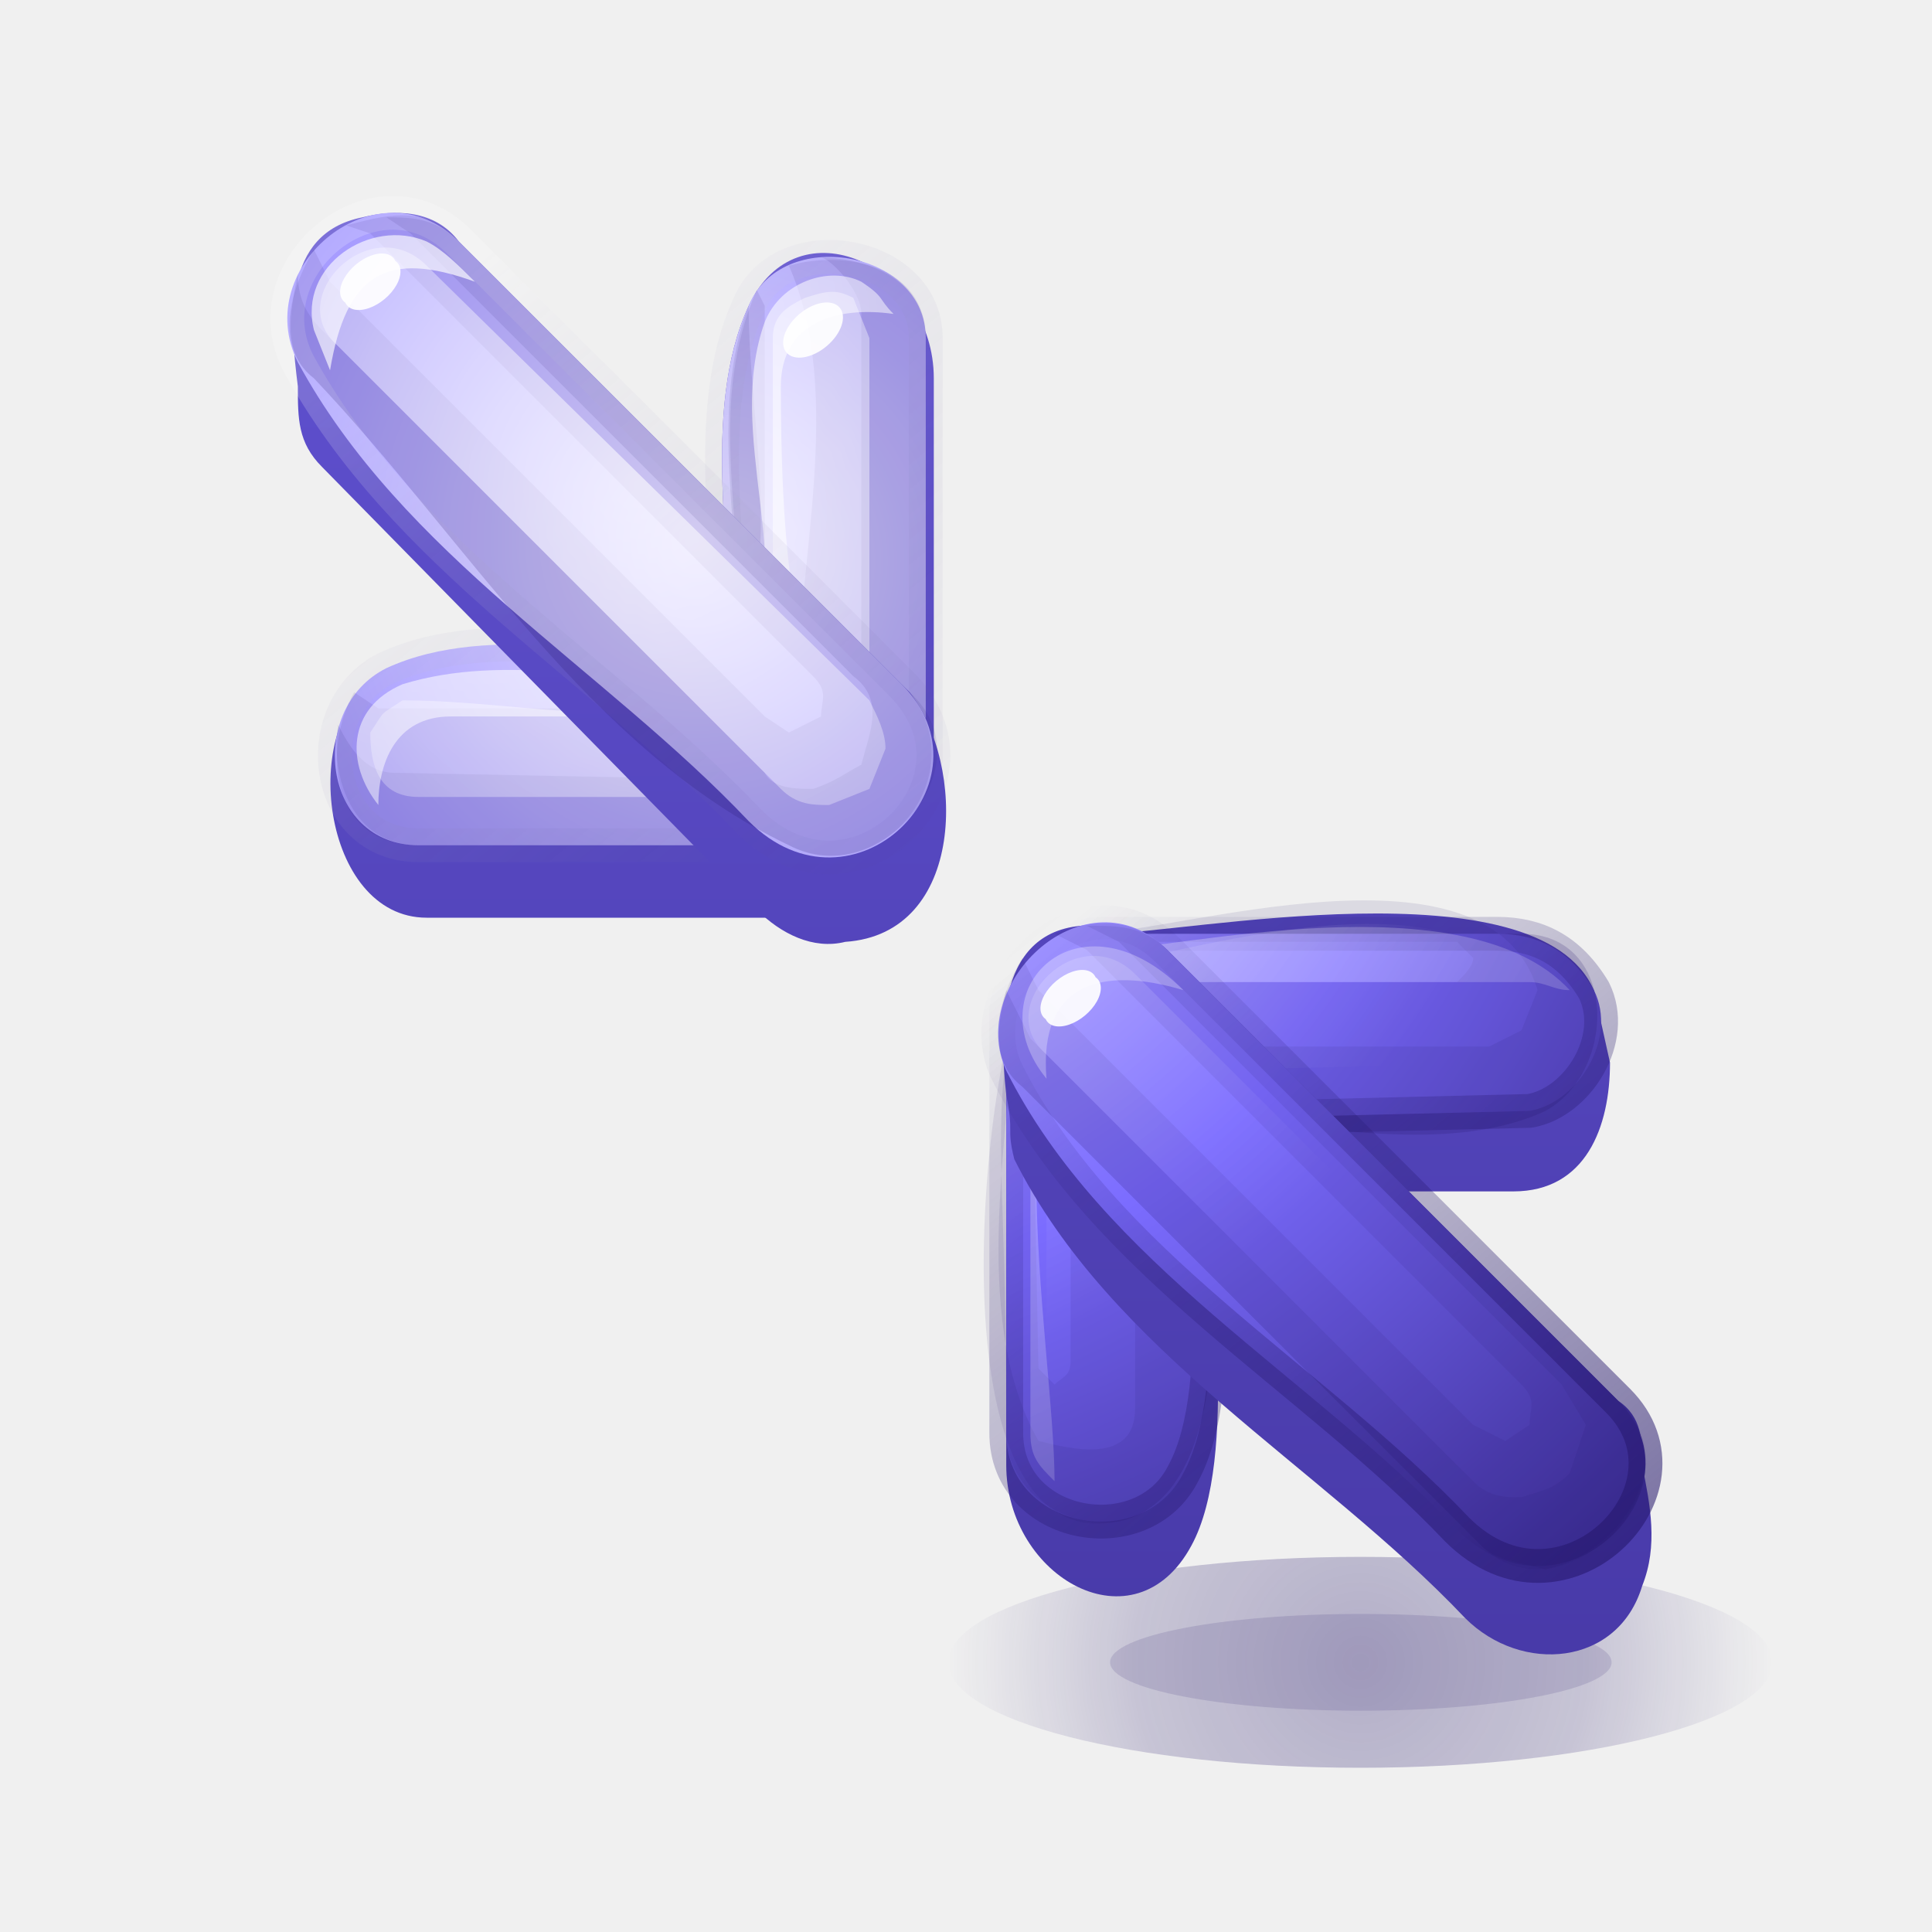
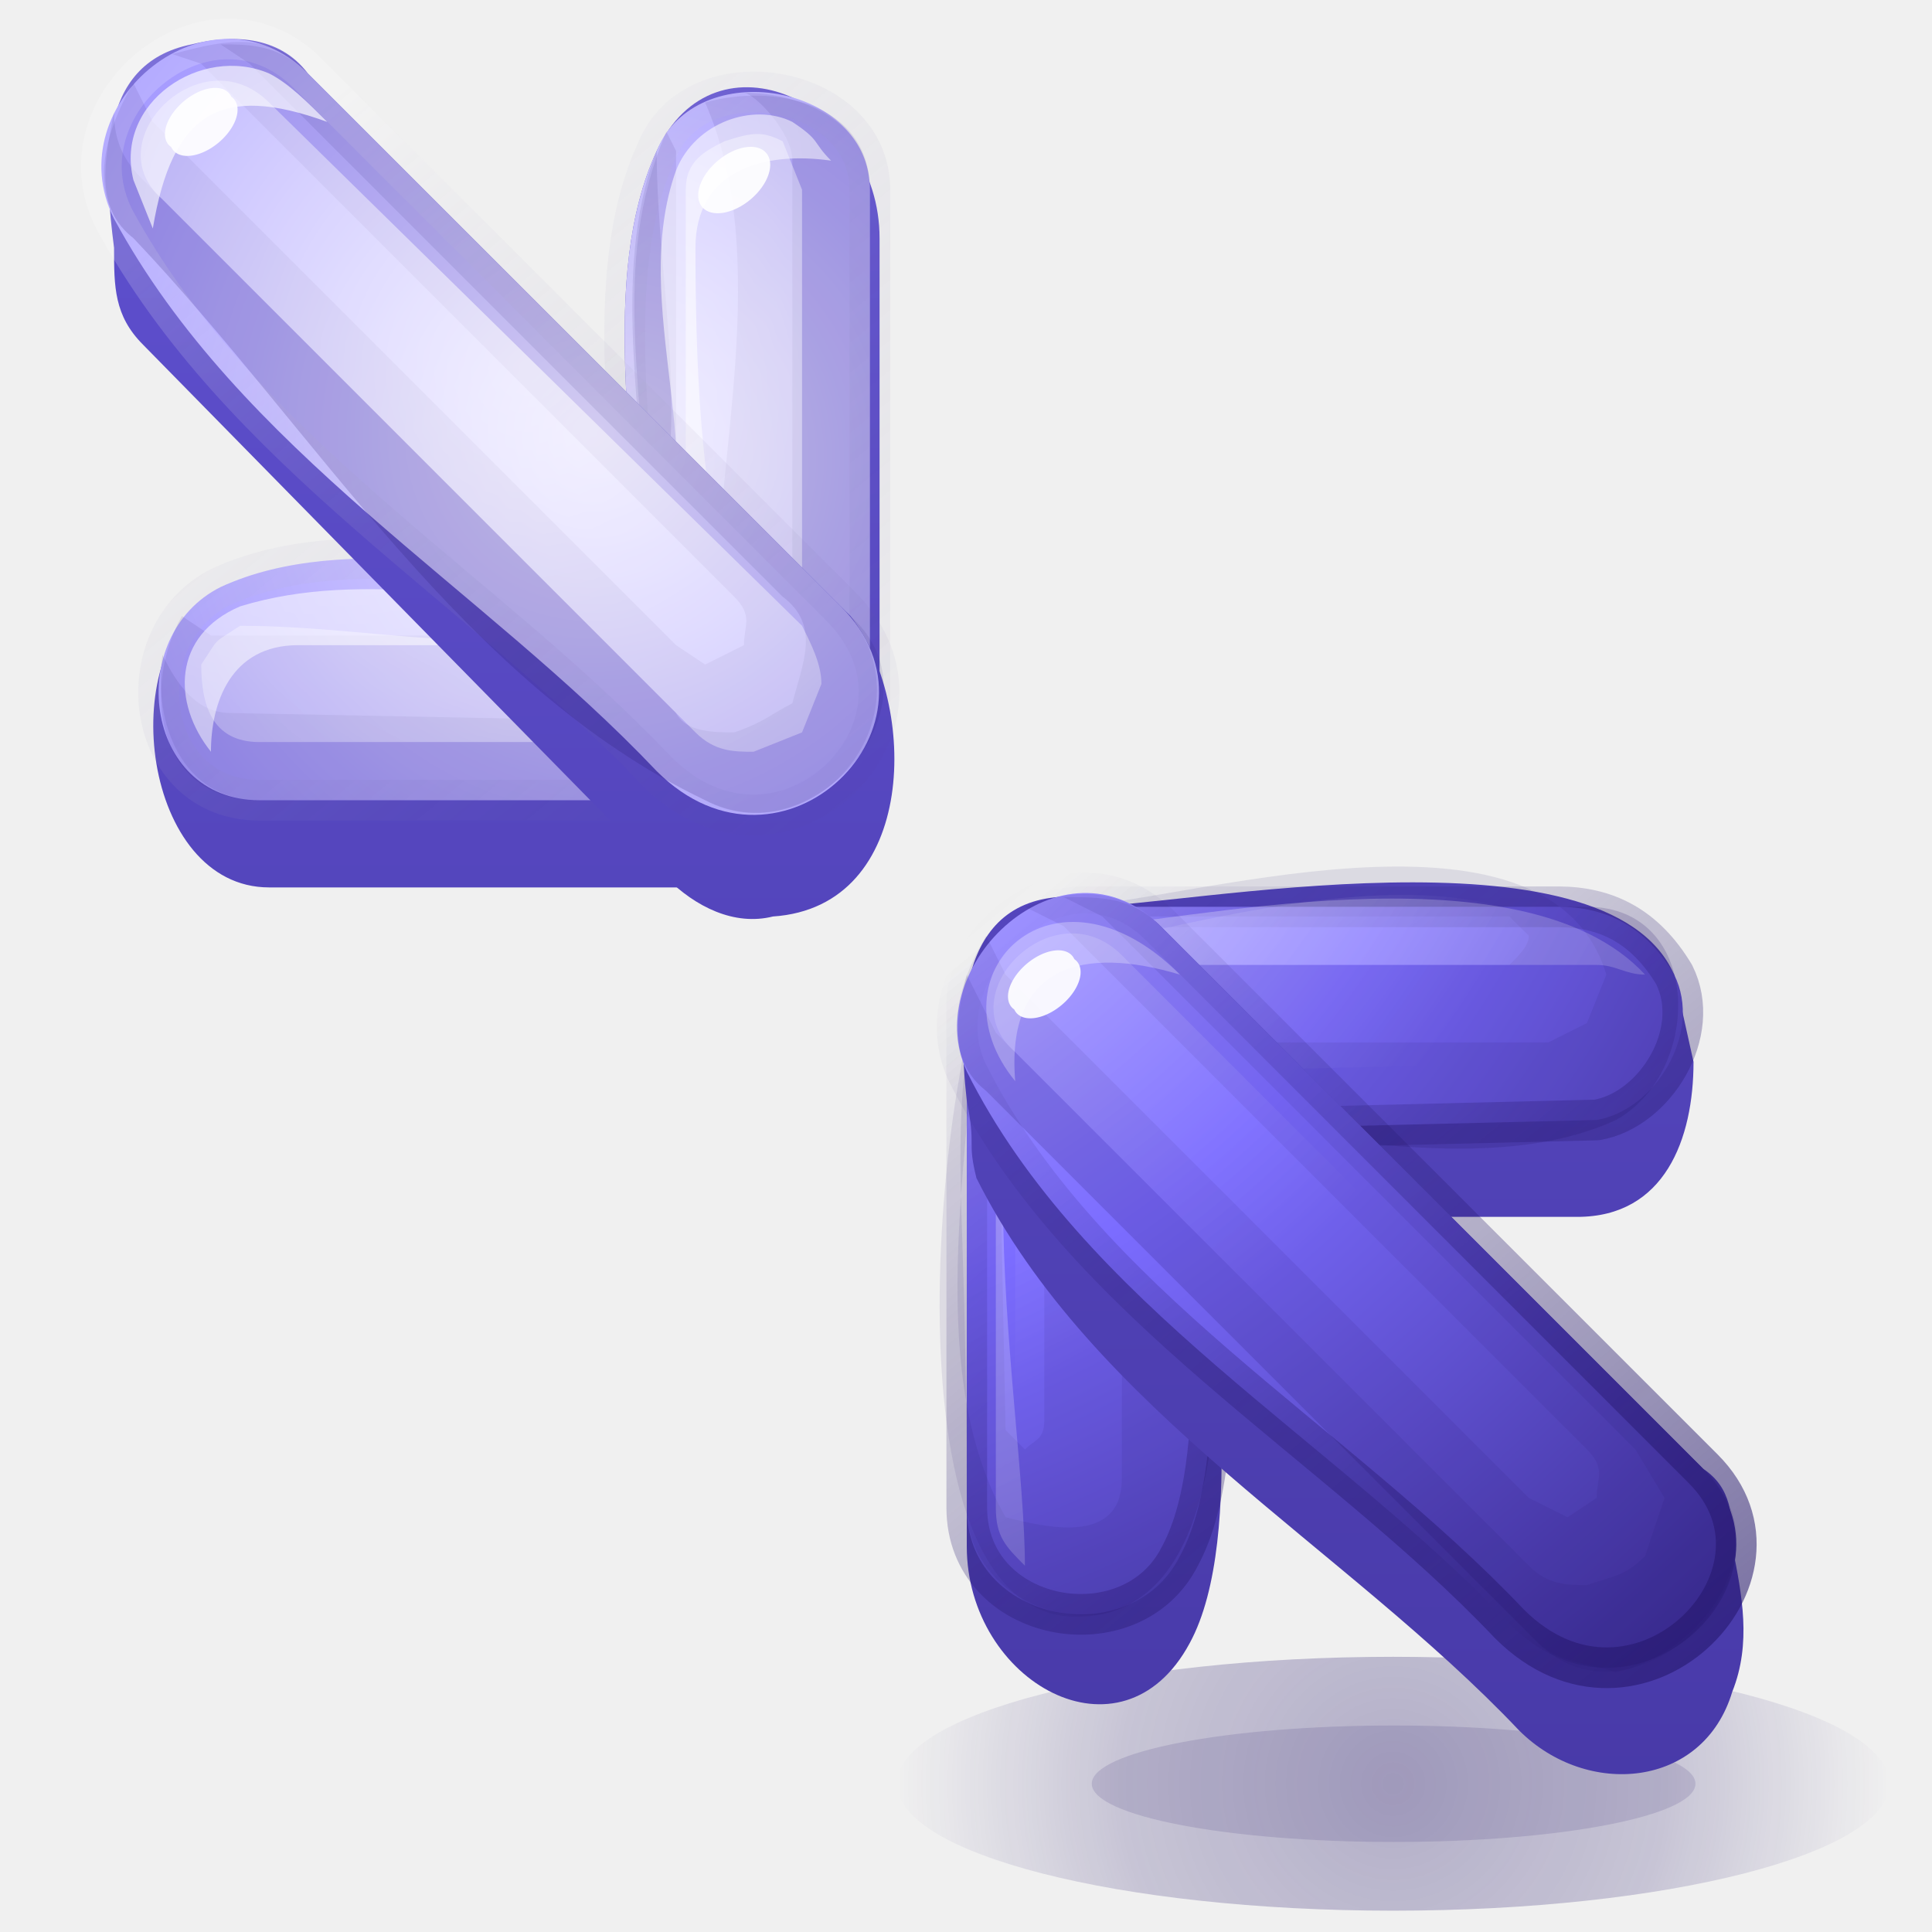
- <svg xmlns="http://www.w3.org/2000/svg" width="24" height="24" viewBox="0 0 24 24">
+ <svg xmlns="http://www.w3.org/2000/svg" width="19.938" height="19.938" viewBox="2.523 2.242 19.938 19.938">
  <g fill="none">
    <defs>
      <radialGradient id="SVGCfbCpcmD" cx="16.9" cy="20.65" r="5.12" gradientUnits="userSpaceOnUse">
        <stop offset="0" stop-color="#24166b" stop-opacity=".3" />
        <stop offset=".55" stop-color="#24166b" stop-opacity=".2" />
        <stop offset="1" stop-color="#24166b" stop-opacity="0" />
      </radialGradient>
      <radialGradient id="SVGrVK4NexV" cx="8.88" cy="6.97" r="18.47" gradientUnits="userSpaceOnUse">
        <stop offset="0" stop-color="#e3deff" />
        <stop offset=".5" stop-color="#7b6cff" />
        <stop offset="1" stop-color="#24166b" />
      </radialGradient>
      <radialGradient id="SVGkCDdgKKK" cx="8.26" cy="6.34" r="11.3" gradientUnits="userSpaceOnUse">
        <stop offset="0" stop-color="#fff" stop-opacity=".6" />
        <stop offset=".5" stop-color="#fff" stop-opacity=".22" />
        <stop offset="1" stop-color="#fff" stop-opacity="0" />
      </radialGradient>
      <radialGradient id="SVGMSkITckV" cx="6" cy="4.5" r="19" gradientUnits="userSpaceOnUse">
        <stop offset="0" stop-color="#fff" />
        <stop offset=".55" stop-color="#fff" stop-opacity=".4" />
        <stop offset="1" stop-color="#fff" stop-opacity=".12" />
      </radialGradient>
      <radialGradient id="SVGVijrccQb" cx="8.64" cy="6.71" r="19.68" gradientUnits="userSpaceOnUse">
        <stop offset="0" stop-color="#e3deff" />
        <stop offset=".5" stop-color="#7b6cff" />
        <stop offset="1" stop-color="#24166b" />
      </radialGradient>
      <radialGradient id="SVG9DKT1fgq" cx="7.97" cy="6.04" r="12.1" gradientUnits="userSpaceOnUse">
        <stop offset="0" stop-color="#fff" stop-opacity=".6" />
        <stop offset=".5" stop-color="#fff" stop-opacity=".22" />
        <stop offset="1" stop-color="#fff" stop-opacity="0" />
      </radialGradient>
      <linearGradient id="SVG8ofOEezM" x1="0" x2="0" y1="-18.33" y2="48.33" gradientUnits="userSpaceOnUse">
        <stop offset="0" stop-color="#7b6cff" />
        <stop offset="1" stop-color="#24166b" />
      </linearGradient>
      <linearGradient id="SVGXTo3ybfg" x1="5" x2="19" y1="4" y2="21" gradientUnits="userSpaceOnUse">
        <stop offset="0" stop-color="#fff" stop-opacity=".18" />
        <stop offset=".5" stop-color="#24166b" stop-opacity="0" />
        <stop offset="1" stop-color="#24166b" stop-opacity=".6" />
      </linearGradient>
    </defs>
    <path fill="url(#SVGCfbCpcmD)" d="M11.78 20.65a5.12 1.31 0 1 0 10.24 0a5.12 1.31 0 1 0-10.24 0" class="wm-shadow" />
    <path fill="#24166b" fill-opacity=".13" d="M13.79 20.65a3.11.6 0 1 0 6.23 0a3.11.6 0 1 0-6.23 0" class="wm-shadow" />
    <path fill="url(#SVG8ofOEezM)" d="M9.1 8.2c-.9 0-3.3-.5-4.4.2c-1 .6-.7 3 .6 3h5.2c.6 0 1.1-.5 1.1-1.1V4.7c0-1.4-1.7-2.2-2.3-.9S9.1 7 9.1 8.2m3.4 4.4v5.6c0 1.4 1.6 2.3 2.3 1c.6-1.1.2-3.6.2-4.4h3.8c.9 0 1.2-.8 1.2-1.6l-.2-.9c-.7-1.6-5.1-.7-6.1-.7c-.5 0-1.2.4-1.2 1" class="wm-a" />
    <path fill="url(#SVGrVK4NexV)" stroke="url(#SVGXTo3ybfg)" stroke-linejoin="round" stroke-width=".42" d="M9.1 8.2c-1.2 0-3-.5-4.3.1c-1 .5-.8 2.2.4 2.2h5.2c.6 0 1.1-.5 1.1-1.1V4.2c0-1.1-1.8-1.4-2.2-.4c-.6 1.3-.2 3.2-.2 4.4zm3.4 4.4v5.2c0 1.2 1.7 1.5 2.2.5c.6-1.1.2-3.6.2-4.4l4.1-.1c.6-.1 1.1-.9.8-1.5c-.3-.5-.7-.7-1.2-.7h-4.9c-.5 0-1.2.4-1.2 1z" class="wm-a" />
    <path fill="#24166b" fill-opacity=".1" d="M10.2 3.2c.1 0 .5.4.5.7v5l-.1.5c-.2.1-.3.3-.6.3l-5.1-.1c-.4 0-.6-.4-.7-.6c-.1.7.2 1.5 1 1.5h5.2c.6 0 1.1-.5 1.1-1.1V4.2c0-.7-.7-1-1.3-1m-.9.6c-.5 1.3-.1 2.9-.1 4.3c.5-1.4.1-2.9.1-4.3m4.2 7.8c1.1 0 5-1.3 5.6.7l-.2.5l-.4.2h-3.9l-.4.2l-.1.4v3.9c0 .7-.8.5-1.2.4c-.9-1.6-.3-4-.3-5.6c-.3 2-.1 1.9-.1 5.5c0 .7.7 1.2 1.4 1.1c1.8-.4 1-4.7 1-5c1.2 0 3 .5 4.3-.1c.9-.5.9-2.2-.3-2.2z" class="wm-a" />
    <path fill="#24166b" fill-opacity=".09" d="M9.8 3.3c.7 1.6.1 3.7.1 5.4l-.2.1h-5l-.3-.2c-.4.7-.3 1.9.8 1.9h5.2c.6 0 1.1-.5 1.1-1.1V4.2c0-.9-1-1.1-1.7-.9m-.4.3C8.8 5 9.2 6.3 9.2 8c.2-.2.3-.4.3-.7V3.8zm4.1 8l-.3.1h4.9l.2.2c0 .1-.1.2-.2.3h-3.9c-.5 0-.9.5-.9.9v3.8c0 .2-.1.2-.2.3l-.2-.2l-.1-5c-.6 1.1-1.3 7.4 1.1 6.9c1.8-.4 1-4.7 1-5c1.2 0 3 .5 4.3-.1c.9-.5.9-2.2-.3-2.2z" class="wm-a" />
    <path fill="url(#SVGkCDdgKKK)" d="M10 3.7c-.2.1-.4.2-.4.5V8l-.1.4c-1.3.8-2.9.3-4.5.3c-.3.2-.2.1-.4.4c0 .4.1.8.6.8h5c.3 0 .3-.1.5-.2l.1-.5v-5l-.2-.5c-.2-.1-.3-.1-.6 0m3.3 8.4c-.2.1-.3.2-.3.5v5.1l.1.4l.5.2c1.7-.7 0-3.3.8-4.9l.4-.1l3.9-.1l.4-.2l.1-.4c-.8-1.9-4-.9-5.9-.5" class="wm-shine" />
    <path fill="url(#SVGMSkITckV)" fill-opacity=".72" d="m9.3 8.4l-.2.1c-1.4 0-2.8-.4-4.1 0c-.7.3-.7 1-.3 1.5c0-.5.2-1.1.9-1.1h3.8l.2-.1c.6-1.4.1-.5.1-4c0-.8.7-1 1.4-.9c-.2-.2-.1-.2-.4-.4c-.4-.2-1 0-1.2.5c-.5 1.4.4 3-.2 4.4m3.5 4.3v5.1c0 .3.1.4.3.6c0-1.7-.9-6.2.9-6.2h5c.2 0 .3.1.5.1c-1.3-1.4-4.9-.5-5.8-.5c-.5 0-.9.4-.9.9" class="wm-shine" />
    <path fill="#fff" fill-opacity=".92" d="M9.77 4.38a.43.26-40 1 0 .66-.56a.43.26-40 1 0-.66.56m3.4 8.4a.43.26-40 1 0 .66-.56a.43.26-40 1 0-.66.56" class="wm-shine" />
    <path fill="url(#SVG8ofOEezM)" d="M4.5 2.7c-1 .2-.9 1.3-.8 2.1c0 .4 0 .7.3 1l5.4 5.5c.3.3.7.5 1.1.4c1.5-.1 1.5-2.2.8-3.1L5.7 3c-.3-.4-.8-.4-1.2-.3m15.6 14.7l-5.6-5.6c-.2-.2-.5-.3-.8-.3c-1.3-.1-1.3 1.2-1.2 2.1c.1.5 0 .4.1.8c1.2 2.4 3.8 3.8 5.6 5.7c.7.7 1.9.6 2.2-.4c.2-.5.1-1 0-1.5c0-.3 0-.6-.3-.8" class="wm-k" />
    <path fill="url(#SVGVijrccQb)" stroke="url(#SVGXTo3ybfg)" stroke-linejoin="round" stroke-width=".42" d="M11.2 8.5L5.7 3c-1-1-2.6.3-2 1.5C5 6.9 7.5 8.3 9.3 10.2c1.3 1.3 3.1-.5 1.9-1.7zm8.9 8.9l-5.6-5.6c-1-1-2.5.4-2 1.5c1.2 2.4 3.8 3.8 5.6 5.7c1.3 1.3 3.1-.5 2-1.6z" class="wm-k" />
    <path fill="#24166b" fill-opacity=".1" d="m4.8 2.7l.3.2l5.5 5.5c.4.3.2.7.1 1.1c-.2.1-.3.2-.6.3c-.2 0-.5 0-.6-.2L4 4.1c-.2-.2-.3-.4-.3-.7c-.1.5-.2 1 .2 1.3c1.9 2 3.4 4.6 5.9 5.8c1.1.6 2.5-1 1.5-1.9L5.7 3c-.3-.3-.6-.3-.9-.3m8.7 8.8l.4.2l5.5 5.5l.3.5l-.2.6c-.2.2-.3.2-.6.3c-.2 0-.4 0-.6-.2l-5.5-5.5l-.3-.6c-.1.4-.2.9.2 1.2l5.7 5.7c1 1 2.8-.8 1.7-1.8l-5.6-5.6c-.3-.3-.6-.3-1-.3" class="wm-k" />
    <path fill="#24166b" fill-opacity=".09" d="m4.3 2.8l.3.1l5.5 5.5c.2.2.1.3.1.5l-.4.2l-.3-.2l-5.4-5.4l-.2-.4c-.3.5-.5 1.2 0 1.6c1.9 2 3.4 4.6 5.9 5.8c1.2.6 2.4-1 1.4-2L5.7 3c-.4-.5-1-.3-1.4-.2m8.8 8.8l.4.2l5.4 5.4c.2.2.1.3.1.5l-.3.2l-.4-.2l-5.4-5.4l-.2-.4c-.3.5-.5 1.2 0 1.6l5.7 5.7c.2.2.5.2.8.3c.9-.2 1.7-1.3.9-2.1l-5.6-5.6c-.4-.4-.9-.4-1.4-.2" class="wm-k" />
    <path fill="url(#SVG9DKT1fgq)" d="m4.2 4.3l5.5 5.5c.2.2.4.2.6.2l.5-.2l.2-.5c0-.2-.1-.4-.2-.6L5.3 3.3c-.7-.7-1.8.4-1.1 1m8.8 8.8l5.6 5.6c.3.3.6.1.9 0c.2-.2.3-.3.3-.6l-.2-.5l-5.5-5.5c-.7-.7-1.8.4-1.1 1" class="wm-shine" />
    <path fill="url(#SVGMSkITckV)" fill-opacity=".72" d="M4.1 4.6c.2-1.2.7-1.5 1.8-1.1c-.2-.2-.4-.4-.6-.5c-.7-.3-1.6.3-1.4 1.1zm8.9 8.8c-.1-1.2.7-1.4 1.7-1.1c-1.3-1.3-2.6 0-1.7 1.1" class="wm-shine" />
    <path fill="#fff" fill-opacity=".92" d="M4.29 3.76a.41.24-40 1 0 .62-.52a.41.24-40 1 0-.62.52m8.7 8.9a.41.24-40 1 0 .62-.52a.41.24-40 1 0-.62.52" class="wm-shine" />
  </g>
</svg>
